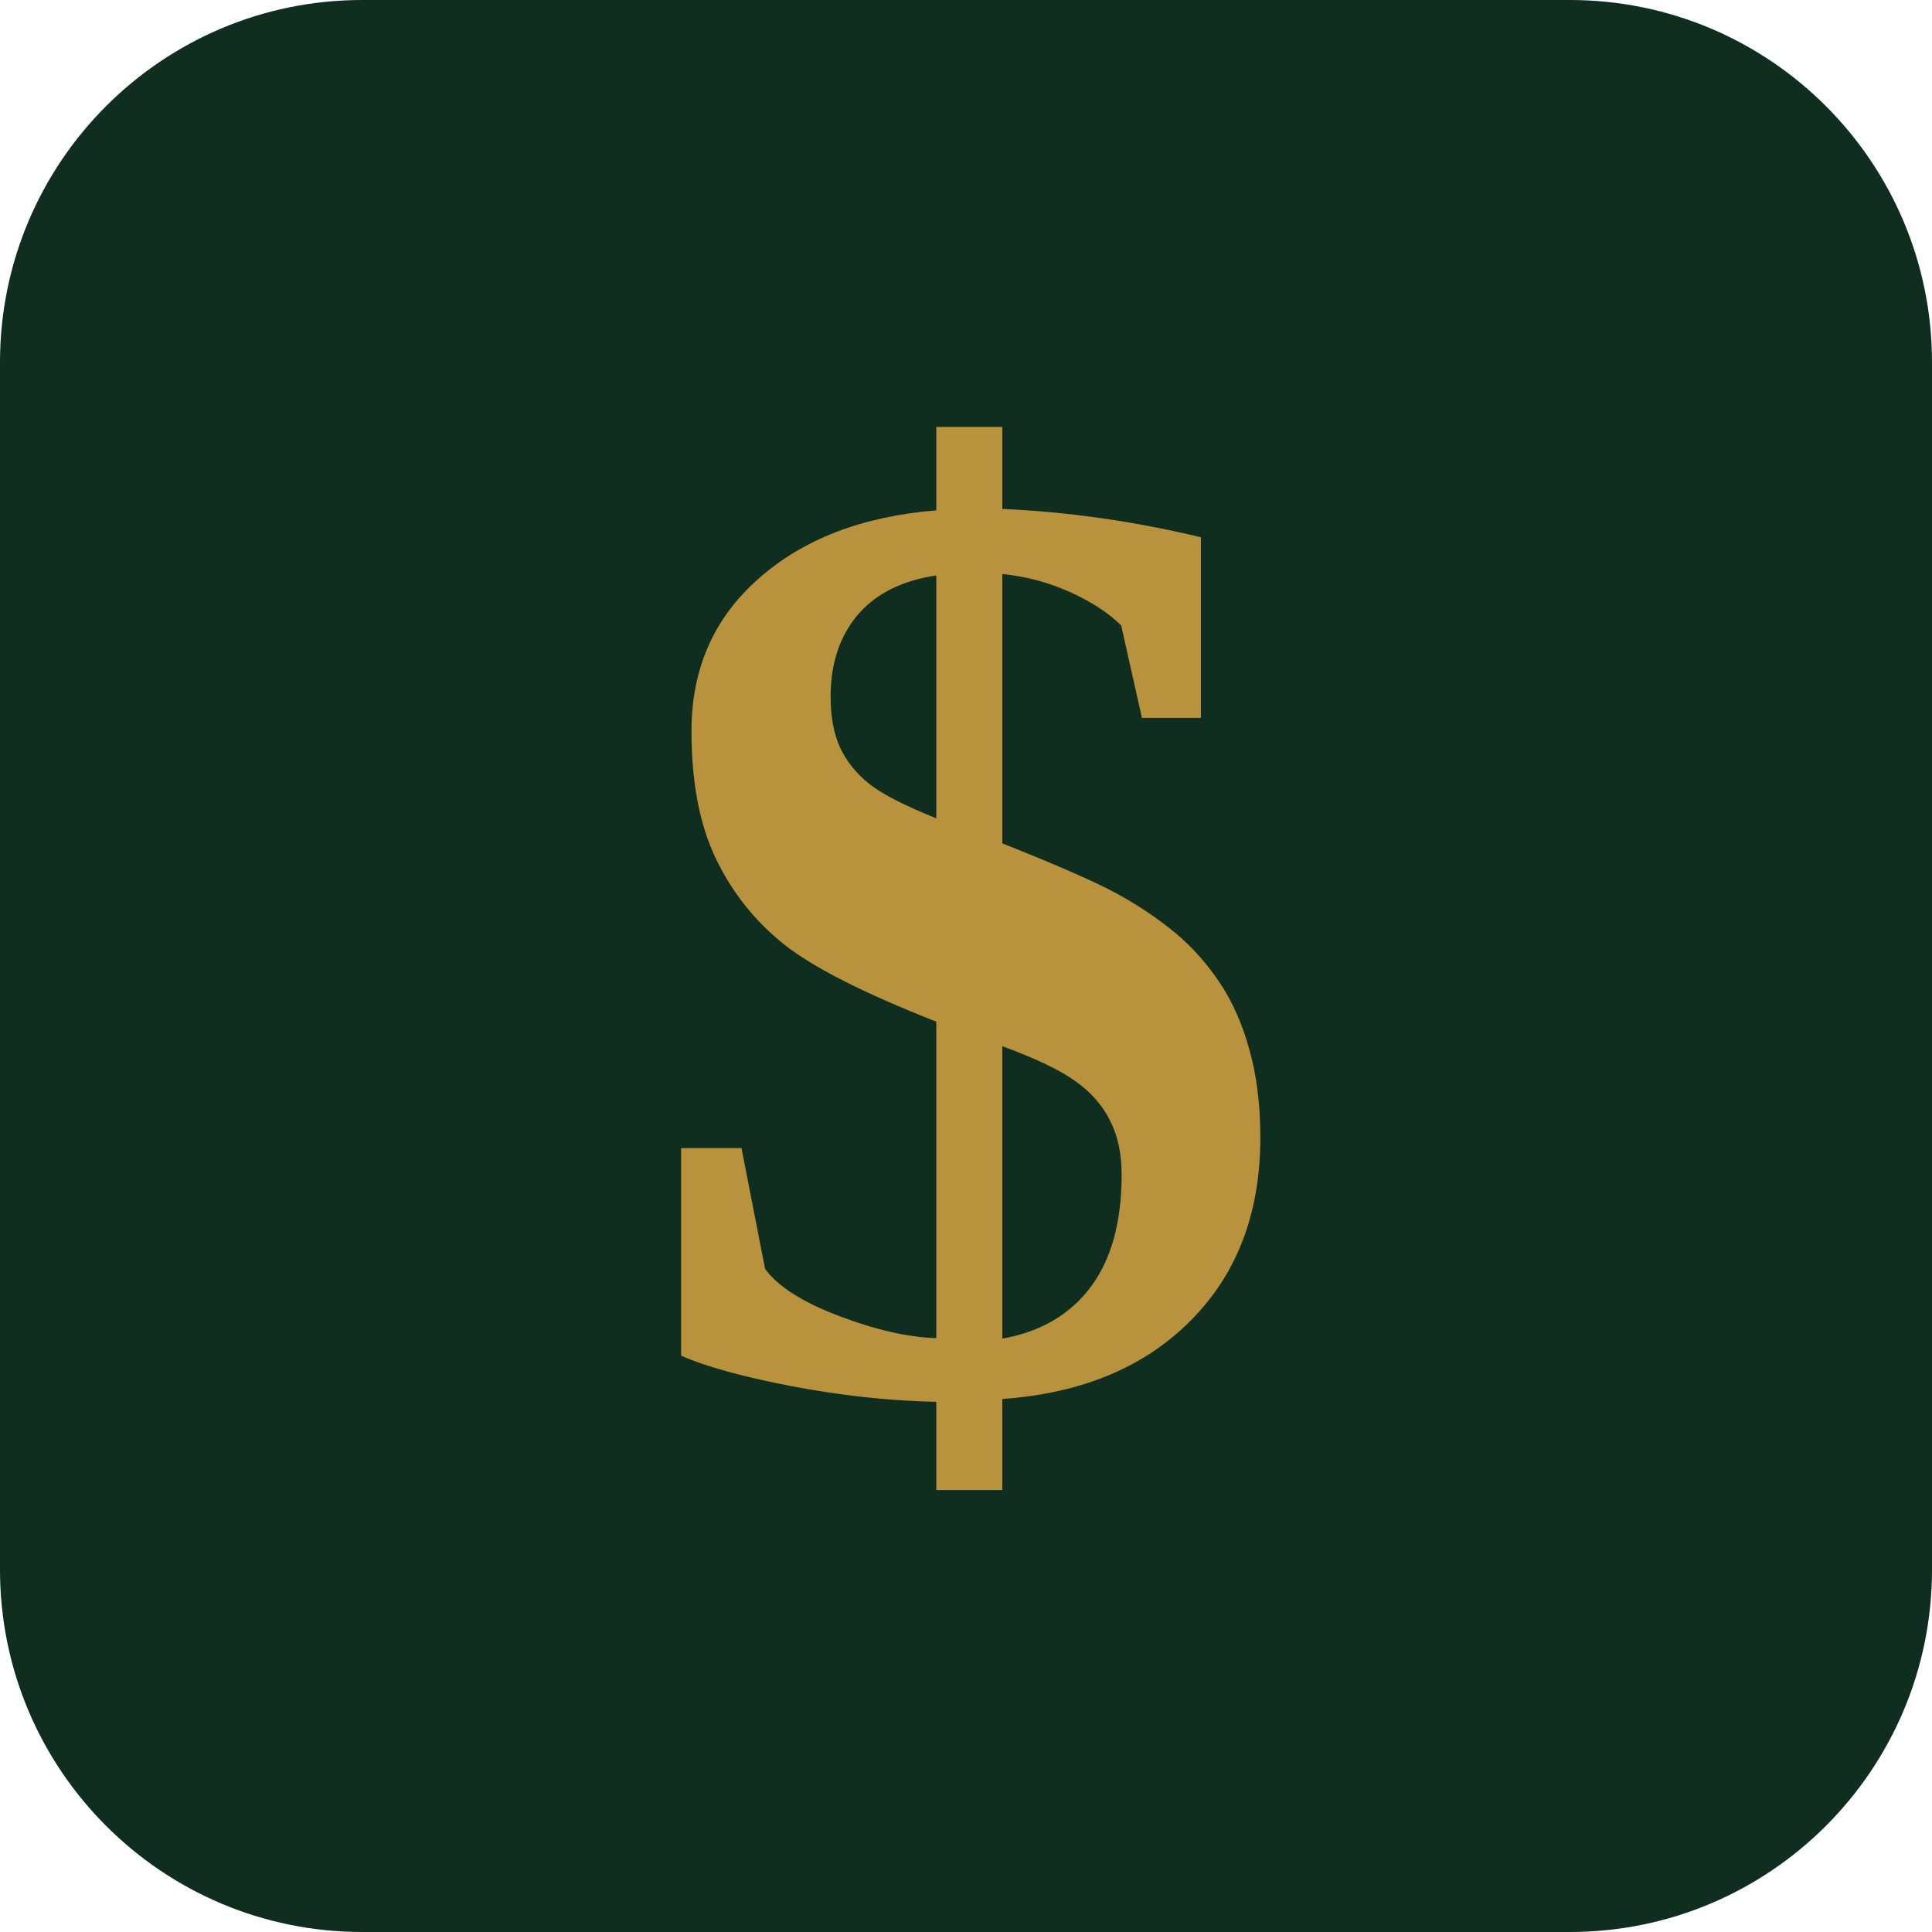
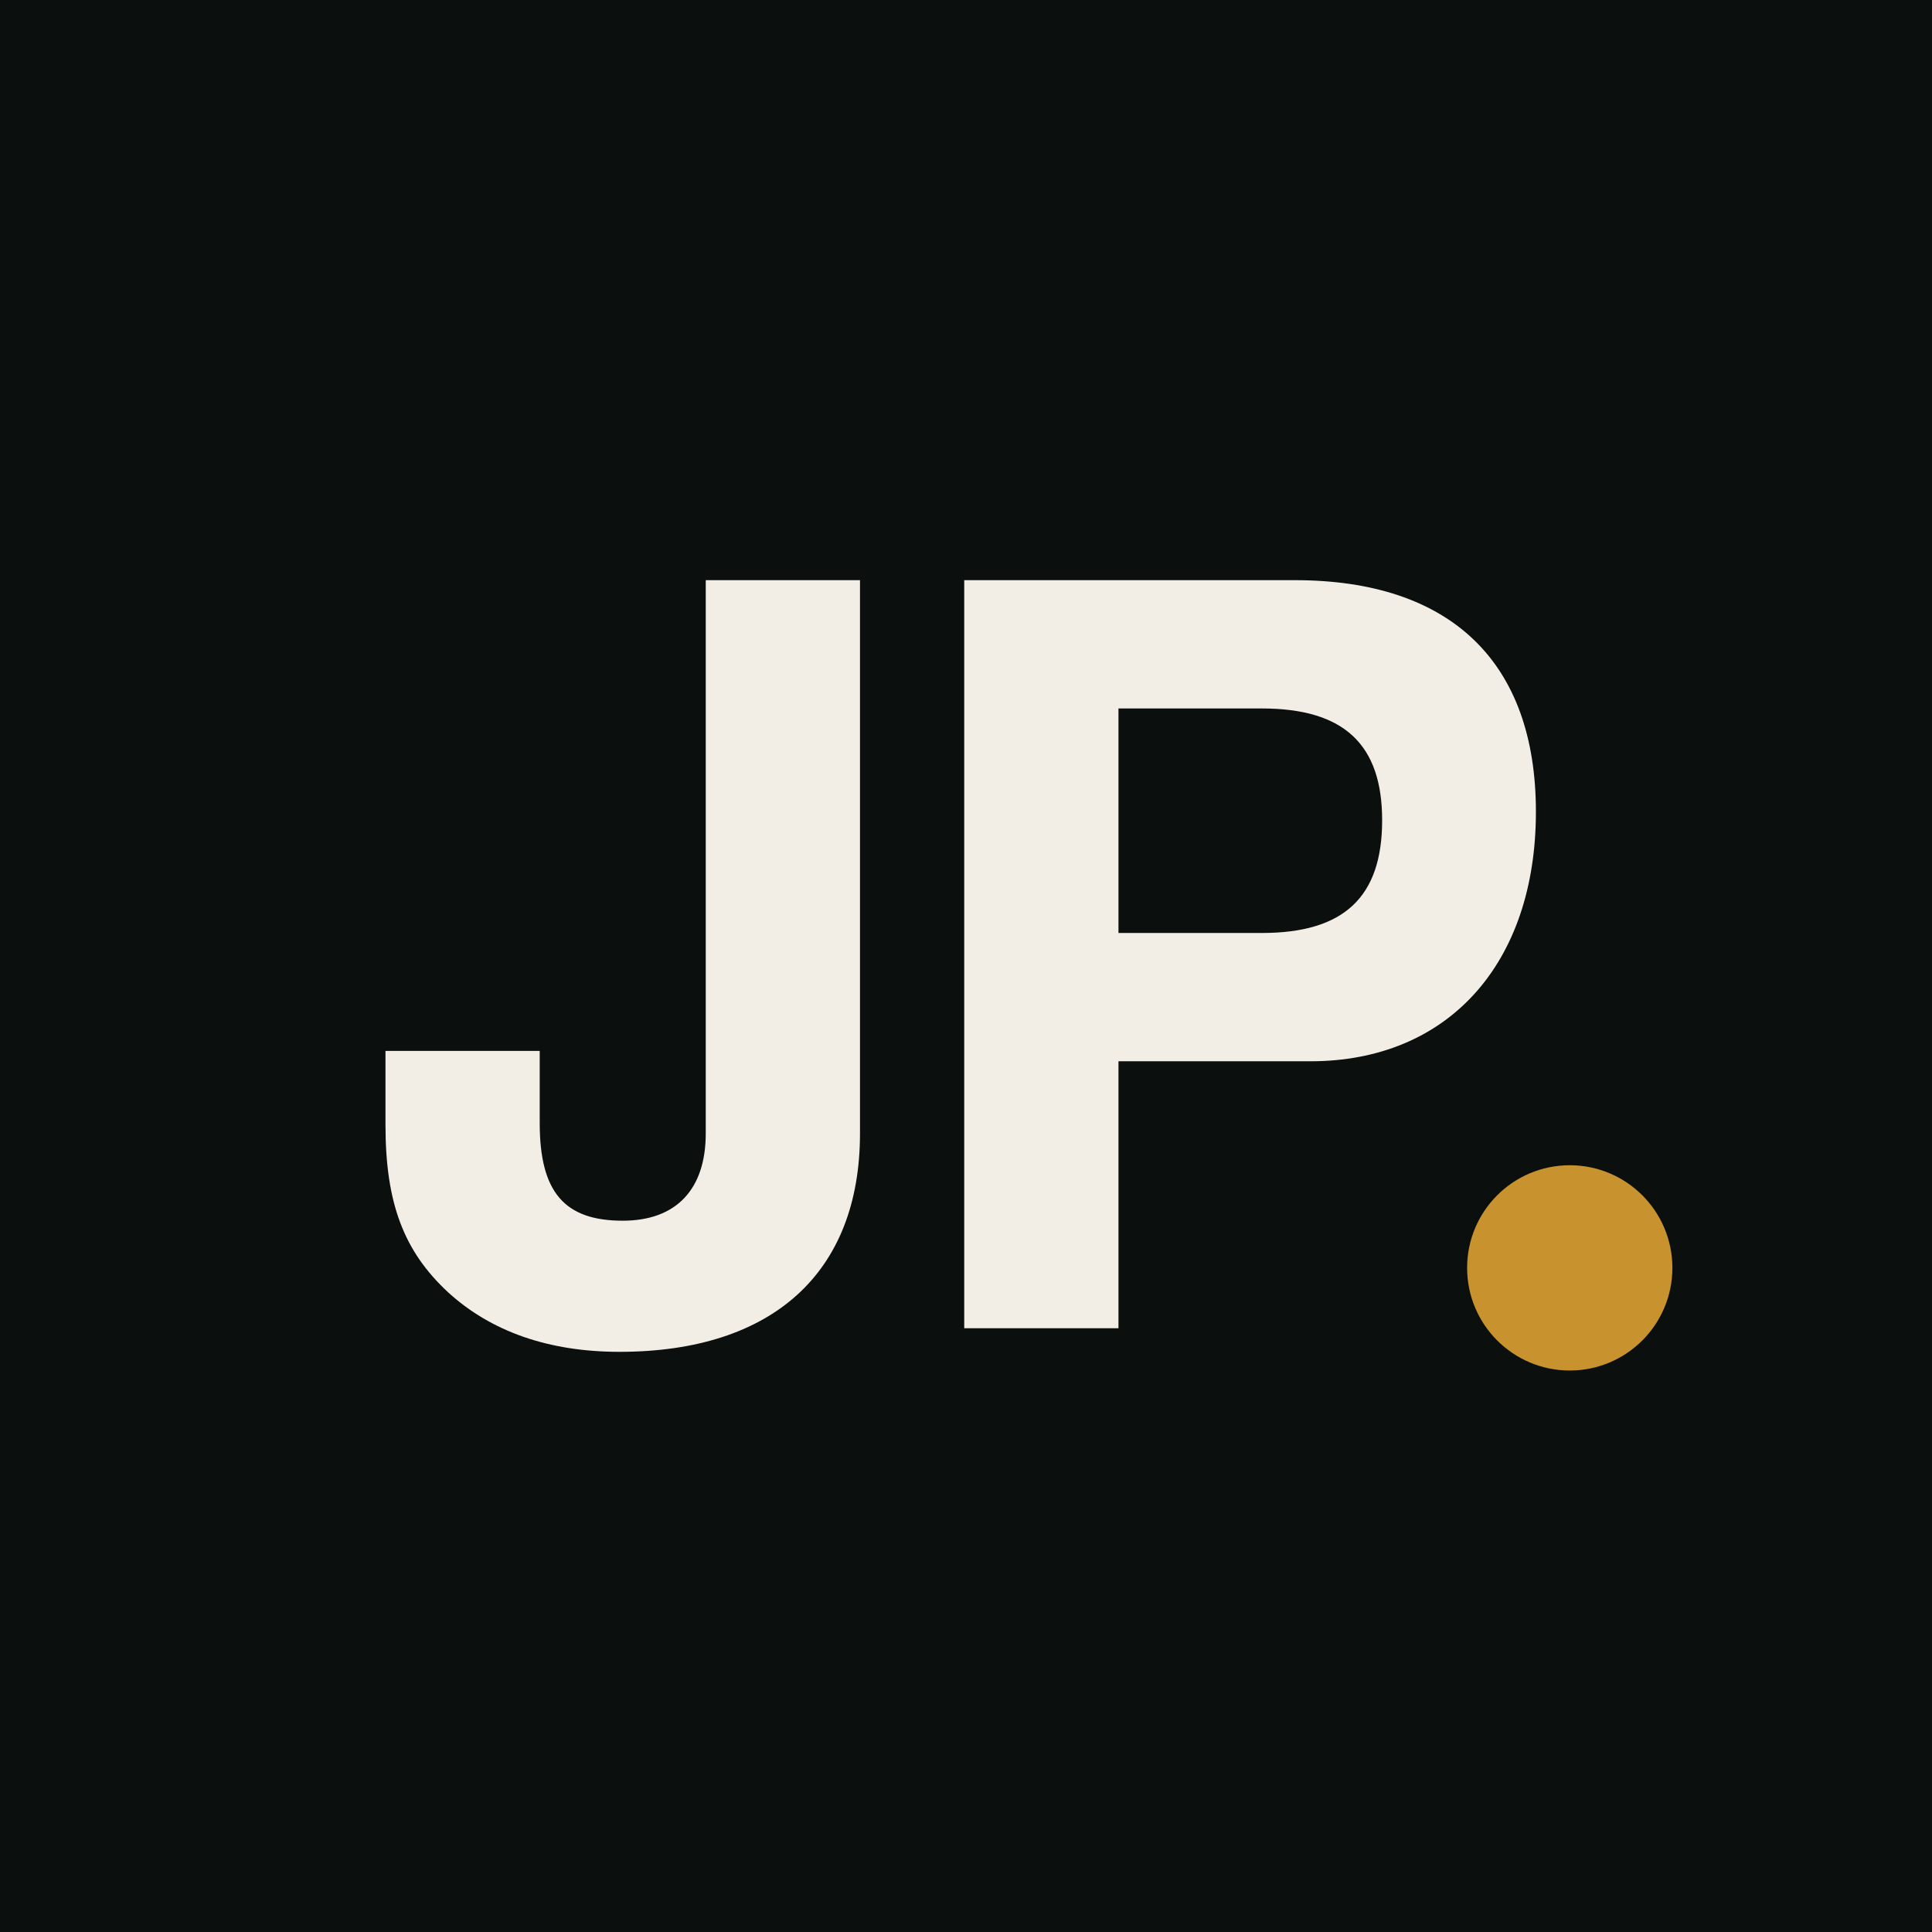
<svg xmlns="http://www.w3.org/2000/svg" viewBox="0 0 64 64">
-   <rect width="64" height="64" rx="12" fill="#0F2E1F" />
-   <text x="32" y="46" font-family="Georgia, 'Times New Roman', serif" font-size="44" font-weight="600" text-anchor="middle" fill="#B8923D">$</text>
+   <rect width="64" height="64" fill="#0B0F0E" />
+   <text x="32" y="44" text-anchor="middle" font-family="Archivo, Helvetica, Arial, sans-serif" font-size="34" font-weight="800" letter-spacing="-1.5" fill="#F2EEE6">JP</text>
+   <circle cx="52" cy="42" r="3.4" fill="#C8922F" />
</svg>
